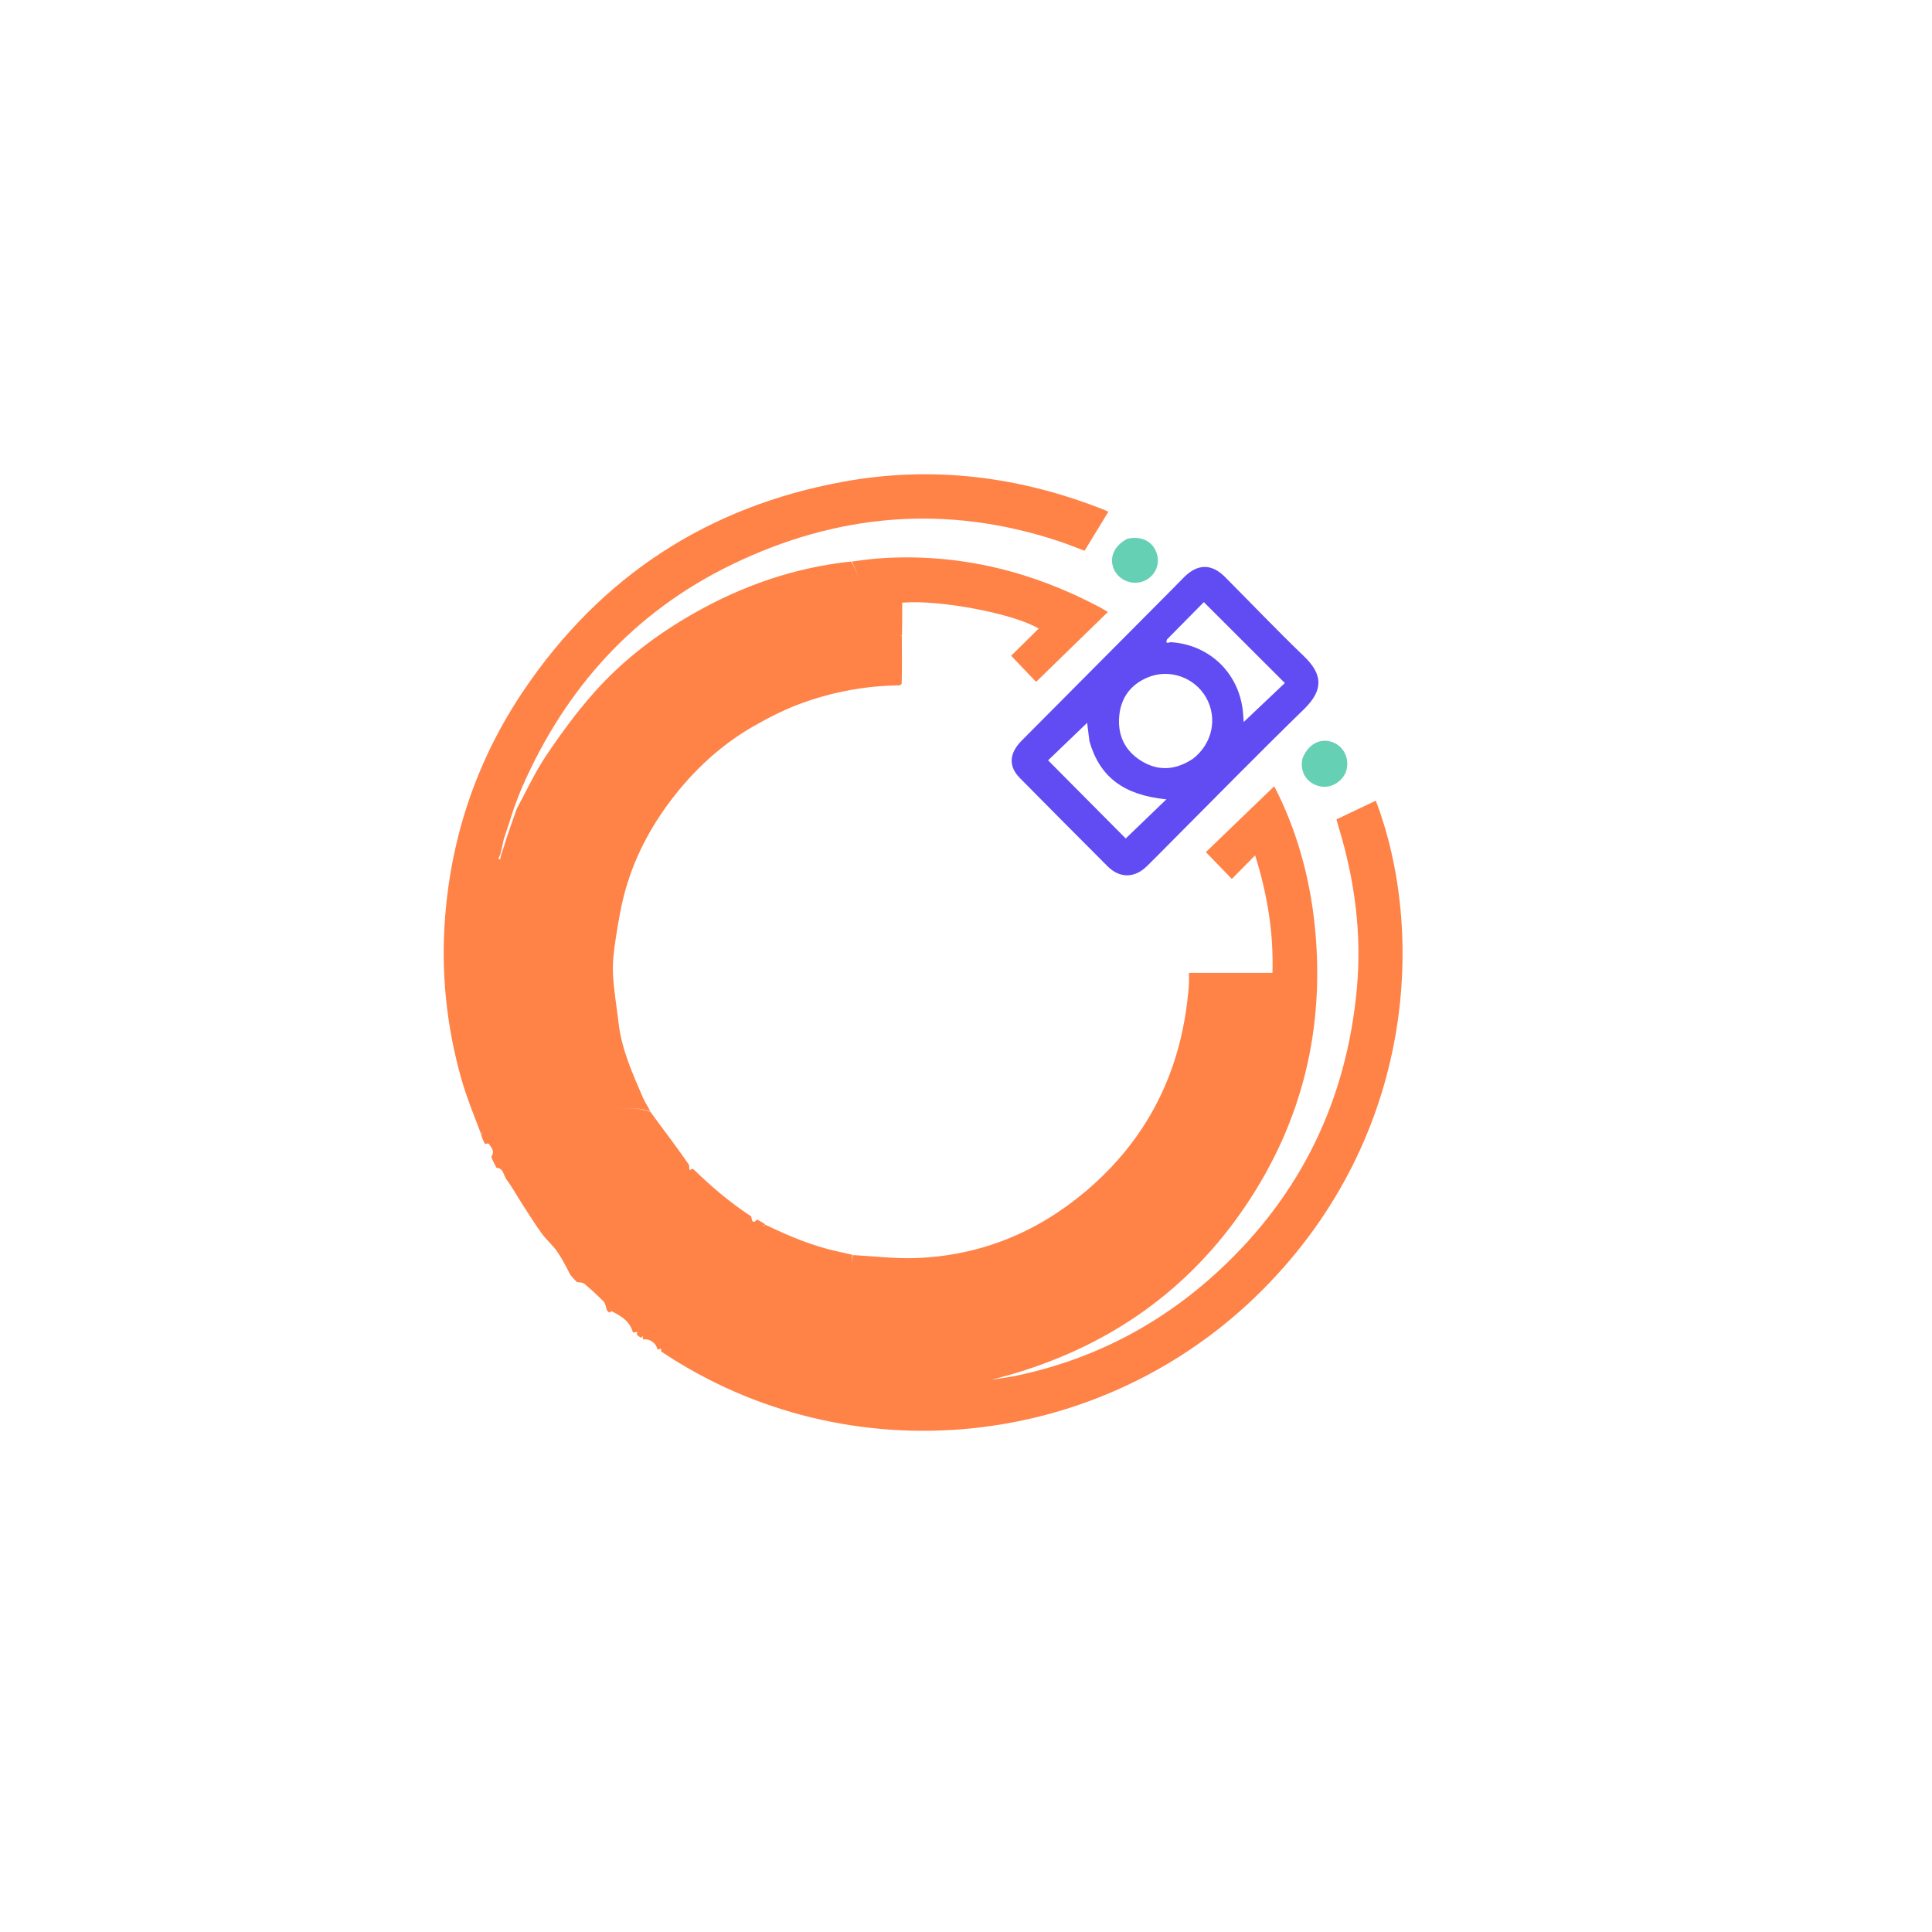
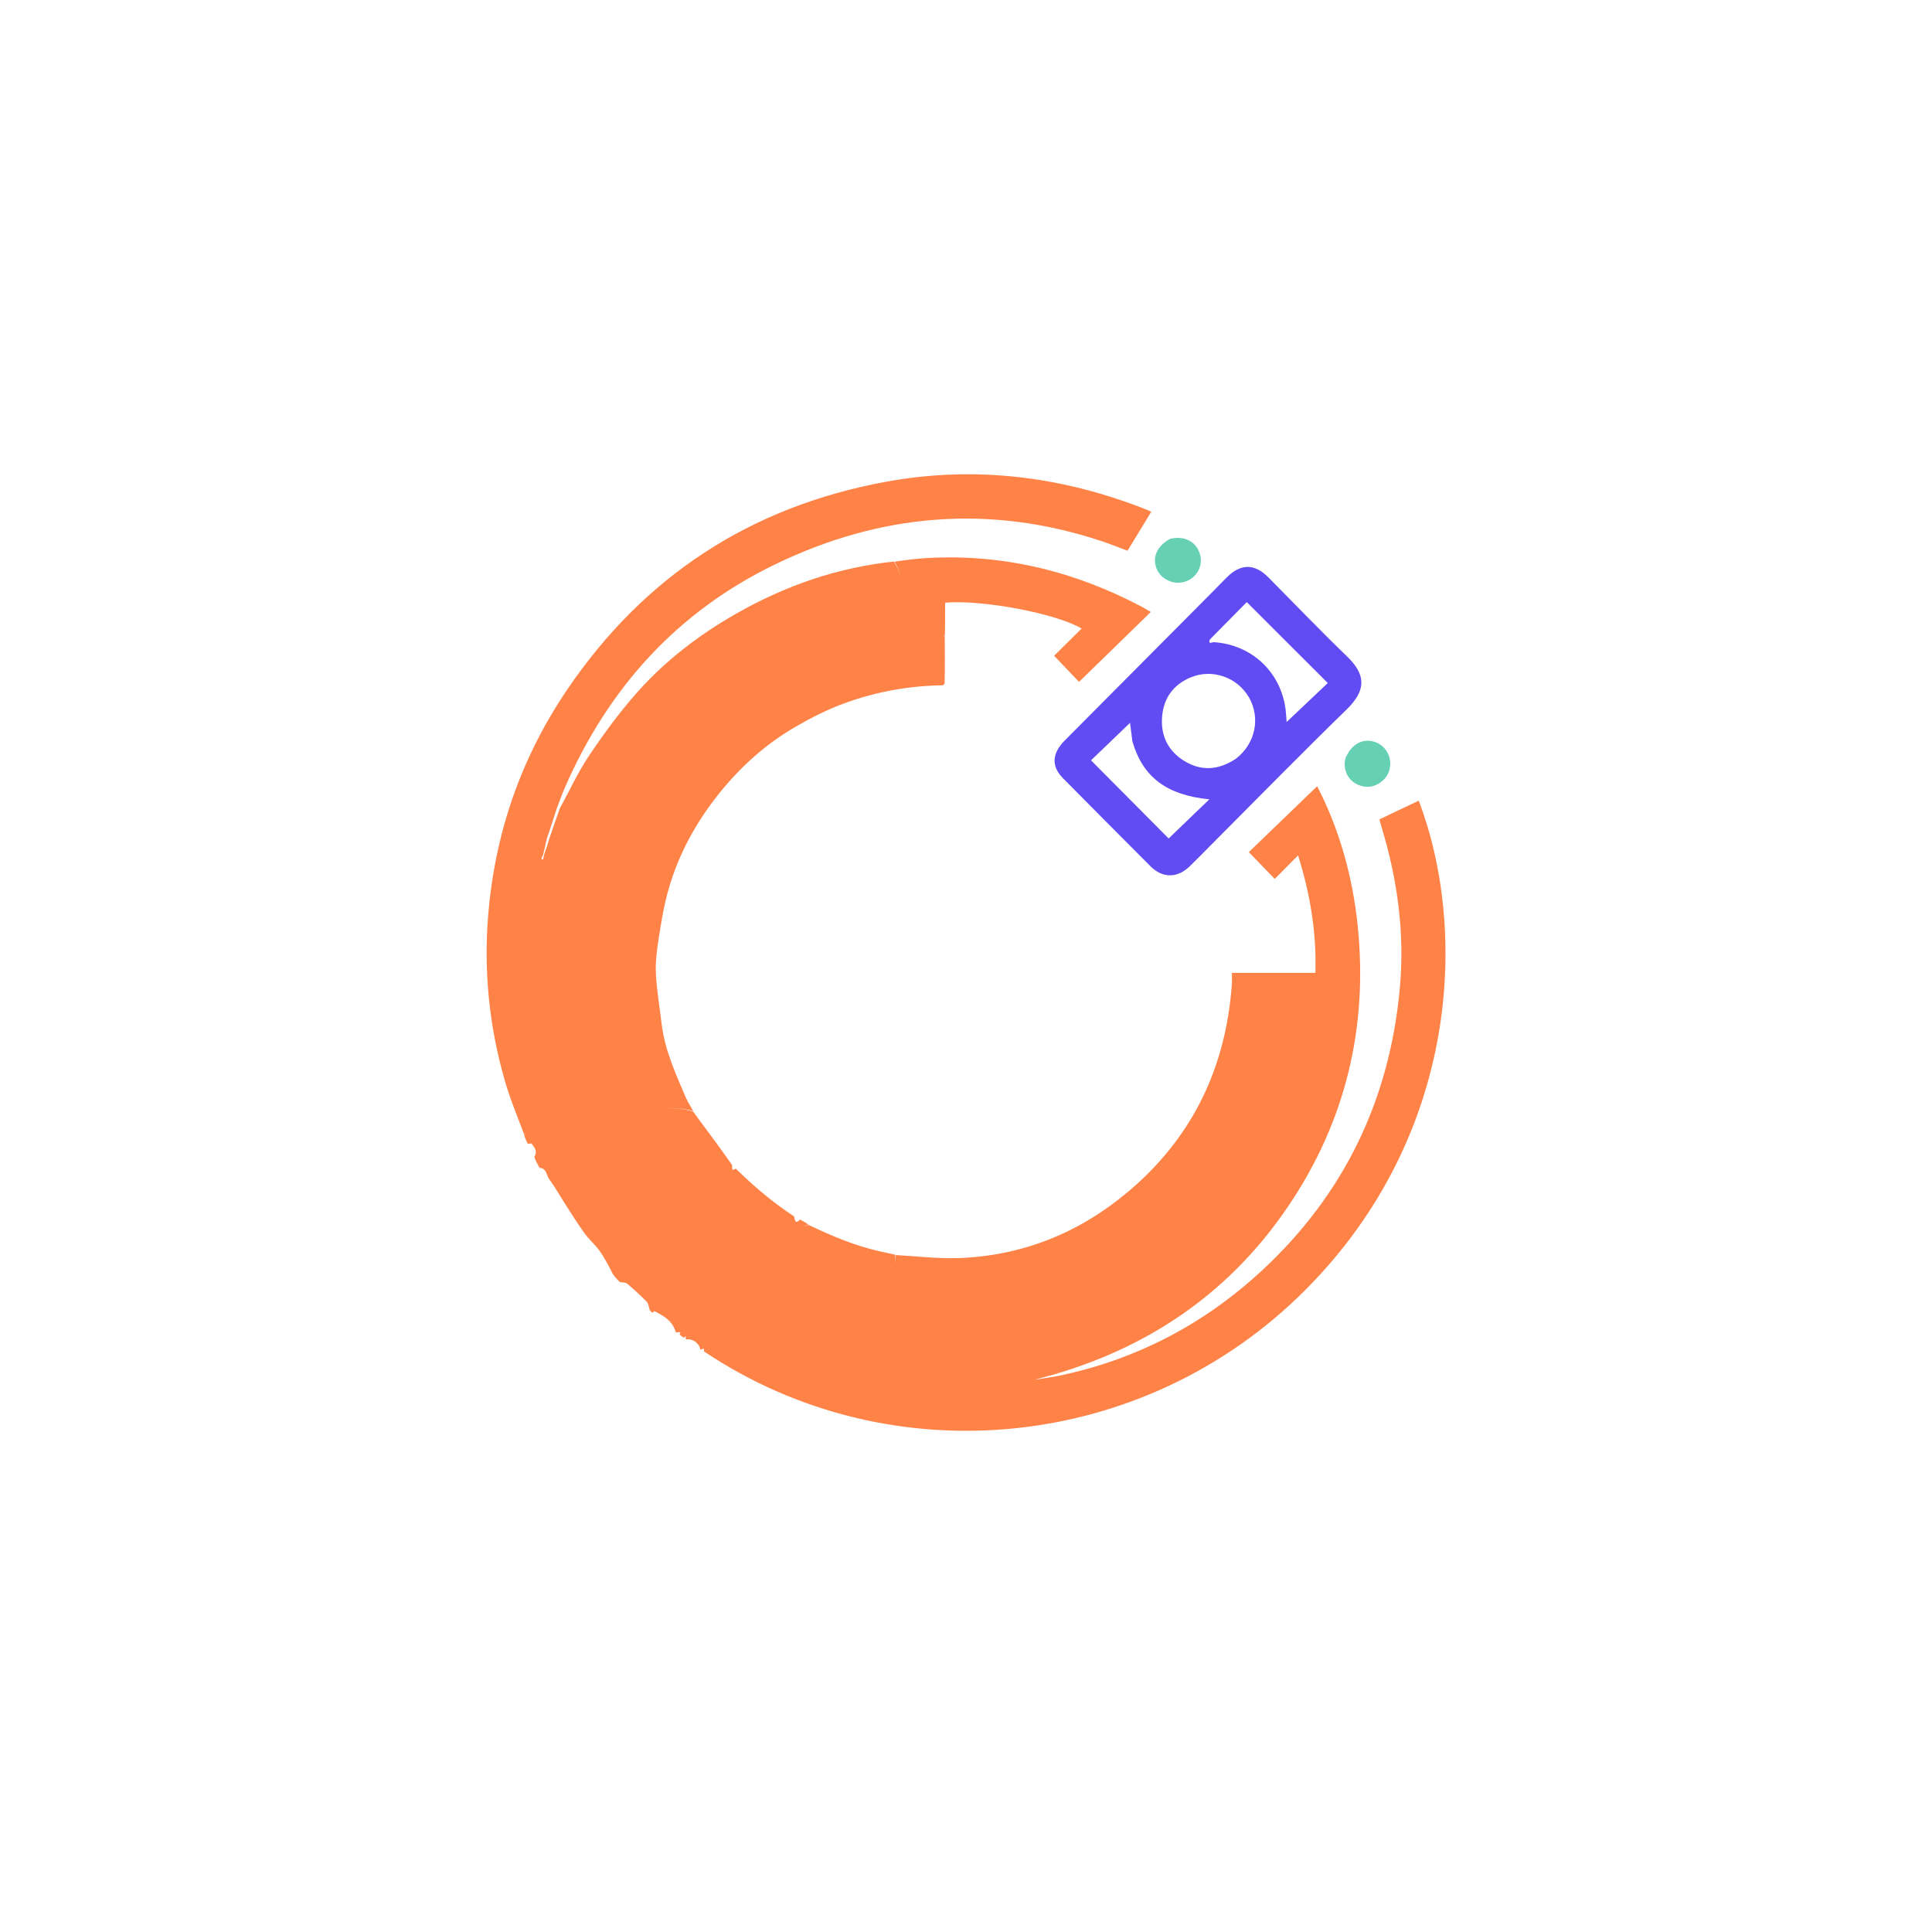
- <svg xmlns="http://www.w3.org/2000/svg" version="1.1" id="Layer_1" width="100%" viewBox="380 380 1350 1350" xml:space="preserve">
+ <svg xmlns="http://www.w3.org/2000/svg" version="1.1" id="Layer_1" width="100%" viewBox="350 380 1350 1350" xml:space="preserve">
  <g transform="translate(0,180)">
    <path fill="#FF8247" opacity="1" stroke="none" d=" M805.894,1117.253  C805.292,1116.843 804.69,1116.433 804.001,1115.358  C803.253,1112.94 803.05,1110.735 801.848,1109.516  C797.515,1105.122 792.963,1100.918 788.222,1096.969  C787.018,1095.967 784.807,1096.173 783.058,1095.824  C781.377,1094.123 779.696,1092.421 778.194,1090.195  C775.292,1084.473 772.527,1079.051 769.037,1074.145  C765.929,1069.776 761.686,1066.219 758.54,1061.873  C753.732,1055.232 749.392,1048.248 744.936,1041.356  C741.229,1035.623 737.952,1029.579 733.872,1024.132  C731.771,1021.328 732.019,1016.288 726.945,1015.999  C725.629,1013.573 724.313,1011.147 723.326,1008.3  C725.972,1004.259 723.281,1001.78 721.506,999.203  C721.235,998.81 719.772,999.24 718.86,999.289  C717.894,997.427 716.928,995.564 716.268,993.126  C718.745,989.935 717.697,987.668 715.885,985.402  C712.507,981.175 712.905,980.091 718.356,978.762  C719.952,978.373 721.606,978.202 723.243,978.006  C731.029,977.074 739.351,977.58 746.473,974.896  C755.399,971.532 764.026,973.499 772.72,973.312  C782.709,973.097 792.724,974.63 802.733,974.705  C813.371,974.784 824.075,973.14 834.454,976.847  C835.684,978.544 836.895,980.255 838.147,981.936  C845.971,992.438 853.803,1002.933 861.505,1014  C861.527,1015.586 861.677,1016.602 861.826,1017.618  C862.61,1017.284 863.394,1016.95 864.178,1016.617  C876.64,1028.809 889.808,1040.128 904.871,1049.94  C905.487,1053.249 906.124,1055.459 908.955,1052.147  C910.968,1053.188 912.982,1054.229 914.822,1055.617  C912.824,1056.365 910.666,1057.601 909.232,1057.027  C902.368,1054.281 895.497,1051.41 889.039,1047.84  C885.349,1045.8 882.376,1042.415 879.204,1039.5  C874.445,1035.125 869.422,1030.957 865.19,1026.109  C859.525,1019.619 853.57,1013.85 845.247,1010.893  C838.392,1008.458 831.298,996.728 832.339,989.581  C832.946,985.417 831.584,983.676 827.335,983.972  C821.219,984.398 815.09,984.882 808.967,984.879  C802.676,984.875 796.384,984.346 790.096,983.988  C787.008,983.812 785.072,984.515 784.814,988.229  C784.691,989.999 783.332,991.921 782.041,993.321  C779.715,995.843 774.228,995.586 772.726,992.885  C770.918,989.635 772.849,987.564 775.686,986.159  C776.715,985.649 777.843,985.342 778.926,984.943  C778.499,984.126 778.071,983.309 777.644,982.492  C775.156,982.377 772.655,982.049 770.182,982.195  C766.315,982.424 762.468,982.973 758.613,983.39  C758.127,983.443 757.632,983.469 757.161,983.586  C754.142,984.333 751.128,985.103 747.378,986.051  C745.878,992.065 747.813,994.553 755.12,994.158  C755.925,994.114 756.789,994.175 757.548,994.424  C762.074,995.914 766.538,997.602 771.097,998.975  C776.877,1000.716 779.843,1004.013 777.641,1009.619  C776.055,1013.657 771.745,1018.644 767.918,1019.375  C759.161,1021.048 755.628,1026.316 760.407,1033.99  C761.631,1035.957 763.298,1037.689 764.285,1039.757  C767.301,1046.076 771.668,1048.677 778.564,1047.9  C784.144,1047.271 785.784,1048.852 784.907,1054.32  C784.274,1058.268 783.505,1062.271 777.873,1063.362  C779.958,1065.439 782.171,1066.68 784.269,1068.09  C785.267,1068.762 786.598,1069.629 786.832,1070.629  C788.062,1075.88 788.783,1081.257 790.159,1086.463  C790.53,1087.866 792.398,1089.166 793.88,1089.924  C797.776,1091.918 802.629,1092.762 805.611,1095.62  C808.62,1098.502 811.444,1103.247 811.465,1107.19  C811.497,1113.201 814.561,1113.578 818.746,1114.045  C823.304,1114.553 825.8,1116.743 827.301,1121.567  C828.456,1125.279 831.614,1129.413 835.014,1131.179  C844.332,1136.02 853.456,1140.915 860.96,1148.409  C861.765,1149.213 862.793,1149.858 863.823,1150.359  C872.566,1154.616 881.286,1158.927 890.112,1163.005  C895.233,1165.37 901.011,1166.61 905.661,1169.636  C915.569,1176.085 927.221,1176.875 937.91,1180.691  C938.98,1181.073 940.849,1180.303 941.896,1179.488  C949.06,1173.91 948.974,1173.937 957.018,1178.919  C958.506,1179.841 961.163,1180.817 962.223,1180.132  C965.69,1177.892 968.886,1177.666 972.565,1179.23  C973.41,1179.589 974.689,1179.068 975.729,1178.799  C979.209,1177.901 982.755,1177.153 986.102,1175.89  C987.605,1175.323 989.713,1173.751 989.813,1172.497  C990.472,1164.233 990.861,1155.931 990.846,1147.642  C990.843,1145.736 989.286,1143.467 987.809,1142.006  C984.655,1138.886 983.781,1135.237 986.664,1131.95  C990.18,1127.94 991.529,1123.6 991.085,1118.301  C990.683,1113.503 991.268,1108.626 990.936,1103.818  C990.462,1096.956 989.548,1090.124 988.792,1083.008  C985.925,1083.409 983.832,1083.858 981.721,1083.966  C975.817,1084.267 974.592,1082.714 976.003,1076.991  C990.607,1077.758 1005.249,1079.615 1019.807,1079.092  C1064.825,1077.474 1104.557,1061.295 1138.812,1032.284  C1181.233,996.357 1204.612,950.248 1210.135,895.007  C1210.384,892.521 1210.667,890.034 1210.779,887.54  C1210.89,885.087 1210.804,882.625 1210.804,879.784  C1230.442,879.784 1249.541,879.784 1269.146,879.784  C1270,851.524 1265.48,824.519 1257.026,797.692  C1251.295,803.494 1245.938,808.916 1240.743,814.176  C1234.504,807.712 1228.556,801.551 1222.627,795.408  C1238.112,780.487 1254.46,764.735 1270.373,749.403  C1285.673,778.877 1295.159,812.211 1298.719,847.061  C1305.958,917.933 1290.26,983.5 1250.319,1042.646  C1210.773,1101.206 1156.281,1139.679 1087.961,1159.987  C1079.53,1162.272 1071.835,1164.407 1064.14,1166.541  C1064.065,1166.217 1063.99,1165.893 1063.916,1165.57  C1071.948,1164.291 1079.981,1163.011 1088.014,1161.732  C1142.882,1150.602 1190.81,1125.773 1231.776,1087.809  C1289.094,1034.692 1320.857,968.805 1328.09,891.117  C1331.687,852.474 1326.609,814.701 1315.295,777.684  C1314.813,776.109 1314.405,774.512 1313.857,772.55  C1323.089,768.164 1332.221,763.825 1341.36,759.484  C1375.673,849.498 1369.956,992.933 1262.425,1101.076  C1149.875,1214.267 972.936,1232.066 841.957,1144.327  C841.996,1143.341 841.934,1142.827 841.872,1142.313  C841.145,1142.548 840.419,1142.783 839.692,1143.018  C839.521,1142.999 839.351,1142.979 839.268,1142.457  C838.129,1138.054 833.418,1135.171 829.536,1135.945  C829.536,1135.945 829.105,1135.873 829.213,1135.455  C829.225,1134.528 829.128,1134.02 829.031,1133.512  C828.689,1133.957 828.346,1134.402 828.003,1134.847  C826.933,1134.171 825.864,1133.495 824.898,1132.397  C825.151,1131.575 825.299,1131.174 825.447,1130.773  C824.585,1130.867 823.724,1130.962 822.862,1131.056  C822.534,1131.121 822.255,1131.032 821.977,1130.188  C819.519,1122.487 813.42,1119.368 807.384,1116.225  C807.134,1116.095 806.402,1116.89 805.894,1117.253 z  M834.432,976.475  C824.075,973.14 813.371,974.784 802.733,974.705  C792.724,974.63 782.709,973.097 772.72,973.312  C764.026,973.499 755.399,971.532 746.473,974.896  C739.351,977.58 731.029,977.074 723.243,978.006  C721.606,978.202 719.952,978.373 718.356,978.762  C712.905,980.091 712.507,981.175 715.885,985.402  C717.697,987.668 718.745,989.935 716.308,992.767  C711.468,980.038 706.198,967.291 702.451,954.11  C691.849,916.814 687.971,878.67 691.08,840.024  C695.679,782.857 713.759,730.134 745.865,682.564  C799.753,602.719 874.506,553.958 969.052,536.642  C1031.823,525.146 1093.093,532.916 1152.338,556.581  C1152.94,556.821 1153.504,557.16 1154.444,557.633  C1148.928,566.678 1143.485,575.603 1137.853,584.838  C1131.808,582.585 1125.862,580.151 1119.777,578.135  C1041.352,552.153 964.996,558.73 891.246,594.545  C823.119,627.629 775.334,680.597 745.008,749.66  C742.901,754.459 741.148,759.414 739.023,764.963  C736.597,772.528 734.378,779.426 731.976,786.525  C731.156,790.118 730.52,793.511 729.58,797.049  C728.939,798.205 728.602,799.217 728.264,800.229  C728.697,800.329 729.13,800.428 729.563,800.528  C729.714,799.358 729.865,798.189 730.322,796.82  C731.69,793.173 732.751,789.726 733.857,785.878  C736.304,778.666 738.706,771.855 741.108,765.043  C747.889,752.63 753.803,739.634 761.666,727.949  C771.946,712.671 782.914,697.672 795.119,683.913  C815.044,661.451 838.797,643.333 864.933,628.506  C898.938,609.216 935.205,596.552 974.622,592.388  C978.588,598.575 980.843,604.584 979.013,611.508  C978.359,613.983 976.884,617.088 977.77,618.97  C980.96,625.75 980.27,632.469 979.158,639.401  C978.667,642.459 978.472,645.591 978.459,648.691  C978.445,651.872 978.822,655.054 979.018,658.237  C979.276,662.429 979.523,666.623 979.797,671.168  C984.436,670.282 987.789,670.042 990.842,668.957  C994.69,667.59 995.178,663.074 992.404,660.164  C991.122,658.819 989.35,655.751 989.702,655.406  C991.549,653.596 993.979,651.281 996.256,651.226  C1001.837,651.09 1007.012,651.294 1008.764,644.444  C1008.824,644.208 1009.662,644.171 1010.137,644.042  C1010.239,655.092 1010.341,666.143 1010.062,677.679  C1009.386,678.332 1009.162,678.567 1009.008,678.871  C985.471,679.108 962.535,683.289 940.504,691.247  C928.666,695.524 917.228,701.309 906.293,707.601  C885.459,719.589 867.719,735.481 852.685,754.21  C836.457,774.427 824.076,796.862 817.017,821.877  C813.966,832.684 812.11,843.873 810.372,854.991  C809.066,863.351 807.92,871.917 808.309,880.316  C808.849,891.961 810.94,903.531 812.285,915.142  C814.431,933.663 822.149,950.357 829.351,967.208  C830.682,970.325 832.706,973.145 834.432,976.475 z  M975.67,1076.801  C974.592,1082.714 975.817,1084.267 981.721,1083.966  C983.832,1083.858 985.925,1083.409 988.792,1083.008  C989.548,1090.124 990.462,1096.956 990.936,1103.818  C991.268,1108.626 990.683,1113.503 991.085,1118.301  C991.529,1123.6 990.18,1127.94 986.664,1131.95  C983.781,1135.237 984.655,1138.886 987.809,1142.006  C989.286,1143.467 990.843,1145.736 990.846,1147.642  C990.861,1155.931 990.472,1164.233 989.813,1172.497  C989.713,1173.751 987.605,1175.323 986.102,1175.89  C982.755,1177.153 979.209,1177.901 975.729,1178.799  C974.689,1179.068 973.41,1179.589 972.565,1179.23  C968.886,1177.666 965.69,1177.892 962.223,1180.132  C961.163,1180.817 958.506,1179.841 957.018,1178.919  C948.974,1173.937 949.06,1173.91 941.896,1179.488  C940.849,1180.303 938.98,1181.073 937.91,1180.691  C927.221,1176.875 915.569,1176.085 905.661,1169.636  C901.011,1166.61 895.233,1165.37 890.112,1163.005  C881.286,1158.927 872.566,1154.616 863.823,1150.359  C862.793,1149.858 861.765,1149.213 860.96,1148.409  C853.456,1140.915 844.332,1136.02 835.014,1131.179  C831.614,1129.413 828.456,1125.279 827.301,1121.567  C825.8,1116.743 823.304,1114.553 818.746,1114.045  C814.561,1113.578 811.497,1113.201 811.465,1107.19  C811.444,1103.247 808.62,1098.502 805.611,1095.62  C802.629,1092.762 797.776,1091.918 793.88,1089.924  C792.398,1089.166 790.53,1087.866 790.159,1086.463  C788.783,1081.257 788.062,1075.88 786.832,1070.629  C786.598,1069.629 785.267,1068.762 784.269,1068.09  C782.171,1066.68 779.958,1065.439 777.873,1063.362  C783.505,1062.271 784.274,1058.268 784.907,1054.32  C785.784,1048.852 784.144,1047.271 778.564,1047.9  C771.668,1048.677 767.301,1046.076 764.285,1039.757  C763.298,1037.689 761.631,1035.957 760.407,1033.99  C755.628,1026.316 759.161,1021.048 767.918,1019.375  C771.745,1018.644 776.055,1013.657 777.641,1009.619  C779.843,1004.013 776.877,1000.716 771.097,998.975  C766.538,997.602 762.074,995.914 757.548,994.424  C756.789,994.175 755.925,994.114 755.12,994.158  C747.813,994.553 745.878,992.065 747.378,986.051  C751.128,985.103 754.142,984.333 757.161,983.586  C757.632,983.469 758.127,983.443 758.613,983.39  C762.468,982.973 766.315,982.424 770.182,982.195  C772.655,982.049 775.156,982.377 777.644,982.492  C778.071,983.309 778.499,984.126 778.926,984.943  C777.843,985.342 776.715,985.649 775.686,986.159  C772.849,987.564 770.918,989.635 772.726,992.885  C774.228,995.586 779.715,995.843 782.041,993.321  C783.332,991.921 784.691,989.999 784.814,988.229  C785.072,984.515 787.008,983.812 790.096,983.988  C796.384,984.346 802.676,984.875 808.967,984.879  C815.09,984.882 821.219,984.398 827.335,983.972  C831.584,983.676 832.946,985.417 832.339,989.581  C831.298,996.728 838.392,1008.458 845.247,1010.893  C853.57,1013.85 859.525,1019.619 865.19,1026.109  C869.422,1030.957 874.445,1035.125 879.204,1039.5  C882.376,1042.415 885.349,1045.8 889.039,1047.84  C895.497,1051.41 902.368,1054.281 909.232,1057.027  C910.666,1057.601 912.824,1056.365 915.023,1055.897  C931.335,1063.73 947.661,1070.593 965.112,1074.448  C968.513,1075.2 971.928,1075.892 975.67,1076.801 z  M1010.279,643.658  C1009.662,644.171 1008.824,644.208 1008.764,644.444  C1007.012,651.294 1001.837,651.09 996.256,651.226  C993.979,651.281 991.549,653.596 989.702,655.406  C989.35,655.751 991.122,658.819 992.404,660.164  C995.178,663.074 994.69,667.59 990.842,668.957  C987.789,670.042 984.436,670.282 979.797,671.168  C979.523,666.623 979.276,662.429 979.018,658.237  C978.822,655.054 978.445,651.872 978.459,648.691  C978.472,645.591 978.667,642.459 979.158,639.401  C980.27,632.469 980.96,625.75 977.77,618.97  C976.884,617.088 978.359,613.983 979.013,611.508  C980.843,604.584 978.588,598.575 975.045,592.446  C982.774,591.346 990.533,590.321 998.325,589.897  C1051.557,586.998 1101.336,599.346 1148.24,624.178  C1150.116,625.172 1151.905,626.33 1154.118,627.637  C1137.305,644.016 1120.754,660.139 1103.999,676.46  C1098.694,670.913 1092.755,664.702 1086.564,658.228  C1092.957,651.907 1099.312,645.624 1105.782,639.227  C1088.467,628.734 1036.372,618.873 1010.421,621.127  C1010.421,628.452 1010.421,635.863 1010.279,643.658 z" />
    <path fill="#614CF3" opacity="1" stroke="none" d=" M1196.817,789.816  C1191.512,795.142 1186.513,800.273 1181.388,805.277  C1172.776,813.685 1162.401,813.8 1153.98,805.379  C1133.485,784.885 1113.061,764.319 1092.688,743.702  C1084.541,735.457 1085.026,726.455 1093.96,717.462  C1128.124,683.074 1162.32,648.718 1196.499,614.345  C1200.139,610.683 1203.713,606.954 1207.371,603.311  C1216.922,593.798 1226.624,593.747 1236.061,603.24  C1254.383,621.667 1272.332,640.48 1291.063,658.48  C1303.741,670.663 1305.556,681.555 1291.104,695.617  C1259.351,726.515 1228.364,758.2 1196.817,789.816 M1213.613,730.17  C1227.168,719.651 1230.971,701.846 1222.752,687.38  C1214.761,673.314 1197.158,667.07 1182.156,673.271  C1170.211,678.208 1163.288,687.361 1162.076,700.195  C1160.812,713.572 1165.891,724.496 1177.365,731.623  C1189.253,739.009 1201.353,738.279 1213.613,730.17 M1141.256,717.979  C1140.667,713.286 1140.078,708.592 1139.639,705.095  C1130.691,713.685 1121.29,722.711 1112.355,731.289  C1130.805,749.858 1149.28,768.453 1166.605,785.89  C1176.026,776.825 1185.61,767.602 1195.033,758.535  C1165.375,755.615 1148.542,743.181 1141.256,717.979 M1195.437,646.825  C1193.859,650.614 1197.281,648.679 1198.014,648.723  C1224.426,650.314 1245.003,669.456 1248.323,695.754  C1248.727,698.958 1248.845,702.198 1249.027,704.532  C1258.561,695.496 1268.291,686.276 1277.798,677.267  C1258.896,658.389 1240.325,639.842 1221.19,620.733  C1212.943,629.083 1204.428,637.704 1195.437,646.825 z" />
    <path fill="#65D0B4" opacity="1" stroke="none" d=" M1290.066,730.139  C1293.965,720.039 1302.332,715.505 1310.89,718.515  C1318.719,721.268 1323.01,729.551 1320.908,737.853  C1319.023,745.294 1310.961,750.743 1303.459,749.645  C1295.018,748.409 1289.406,741.868 1289.631,733.485  C1289.658,732.494 1289.868,731.508 1290.066,730.139 z" />
    <path fill="#65D0B4" opacity="1" stroke="none" d=" M1167.714,576.474  C1178.271,574.077 1186.555,578.875 1188.72,588.272  C1190.616,596.5 1185.266,604.846 1176.846,606.795  C1169.112,608.584 1160.906,604.36 1158.098,597.144  C1155.023,589.243 1158.63,581.263 1167.714,576.474 z" />
  </g>
</svg>
